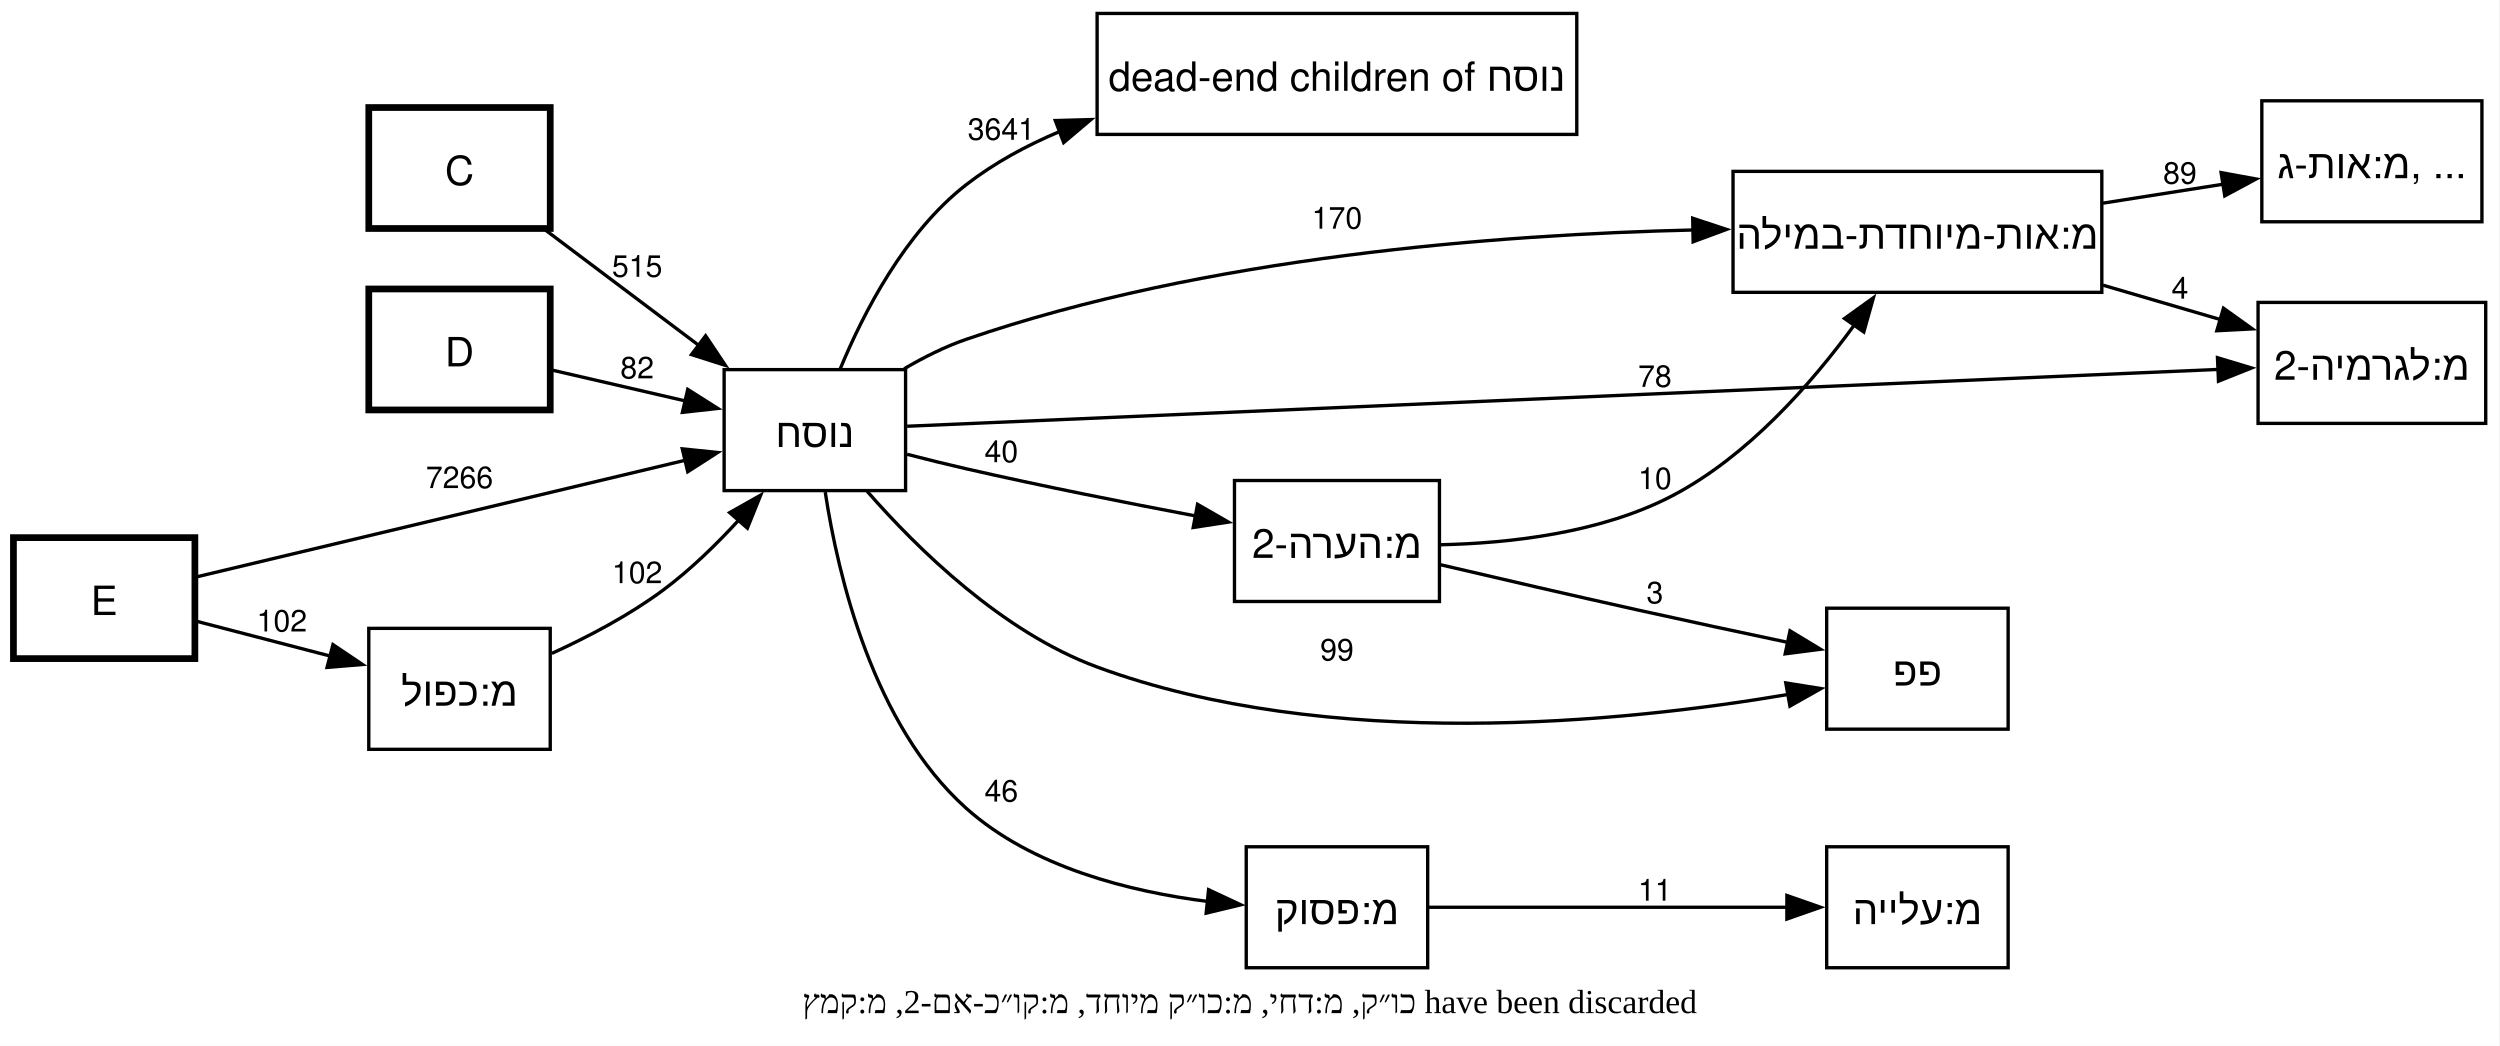
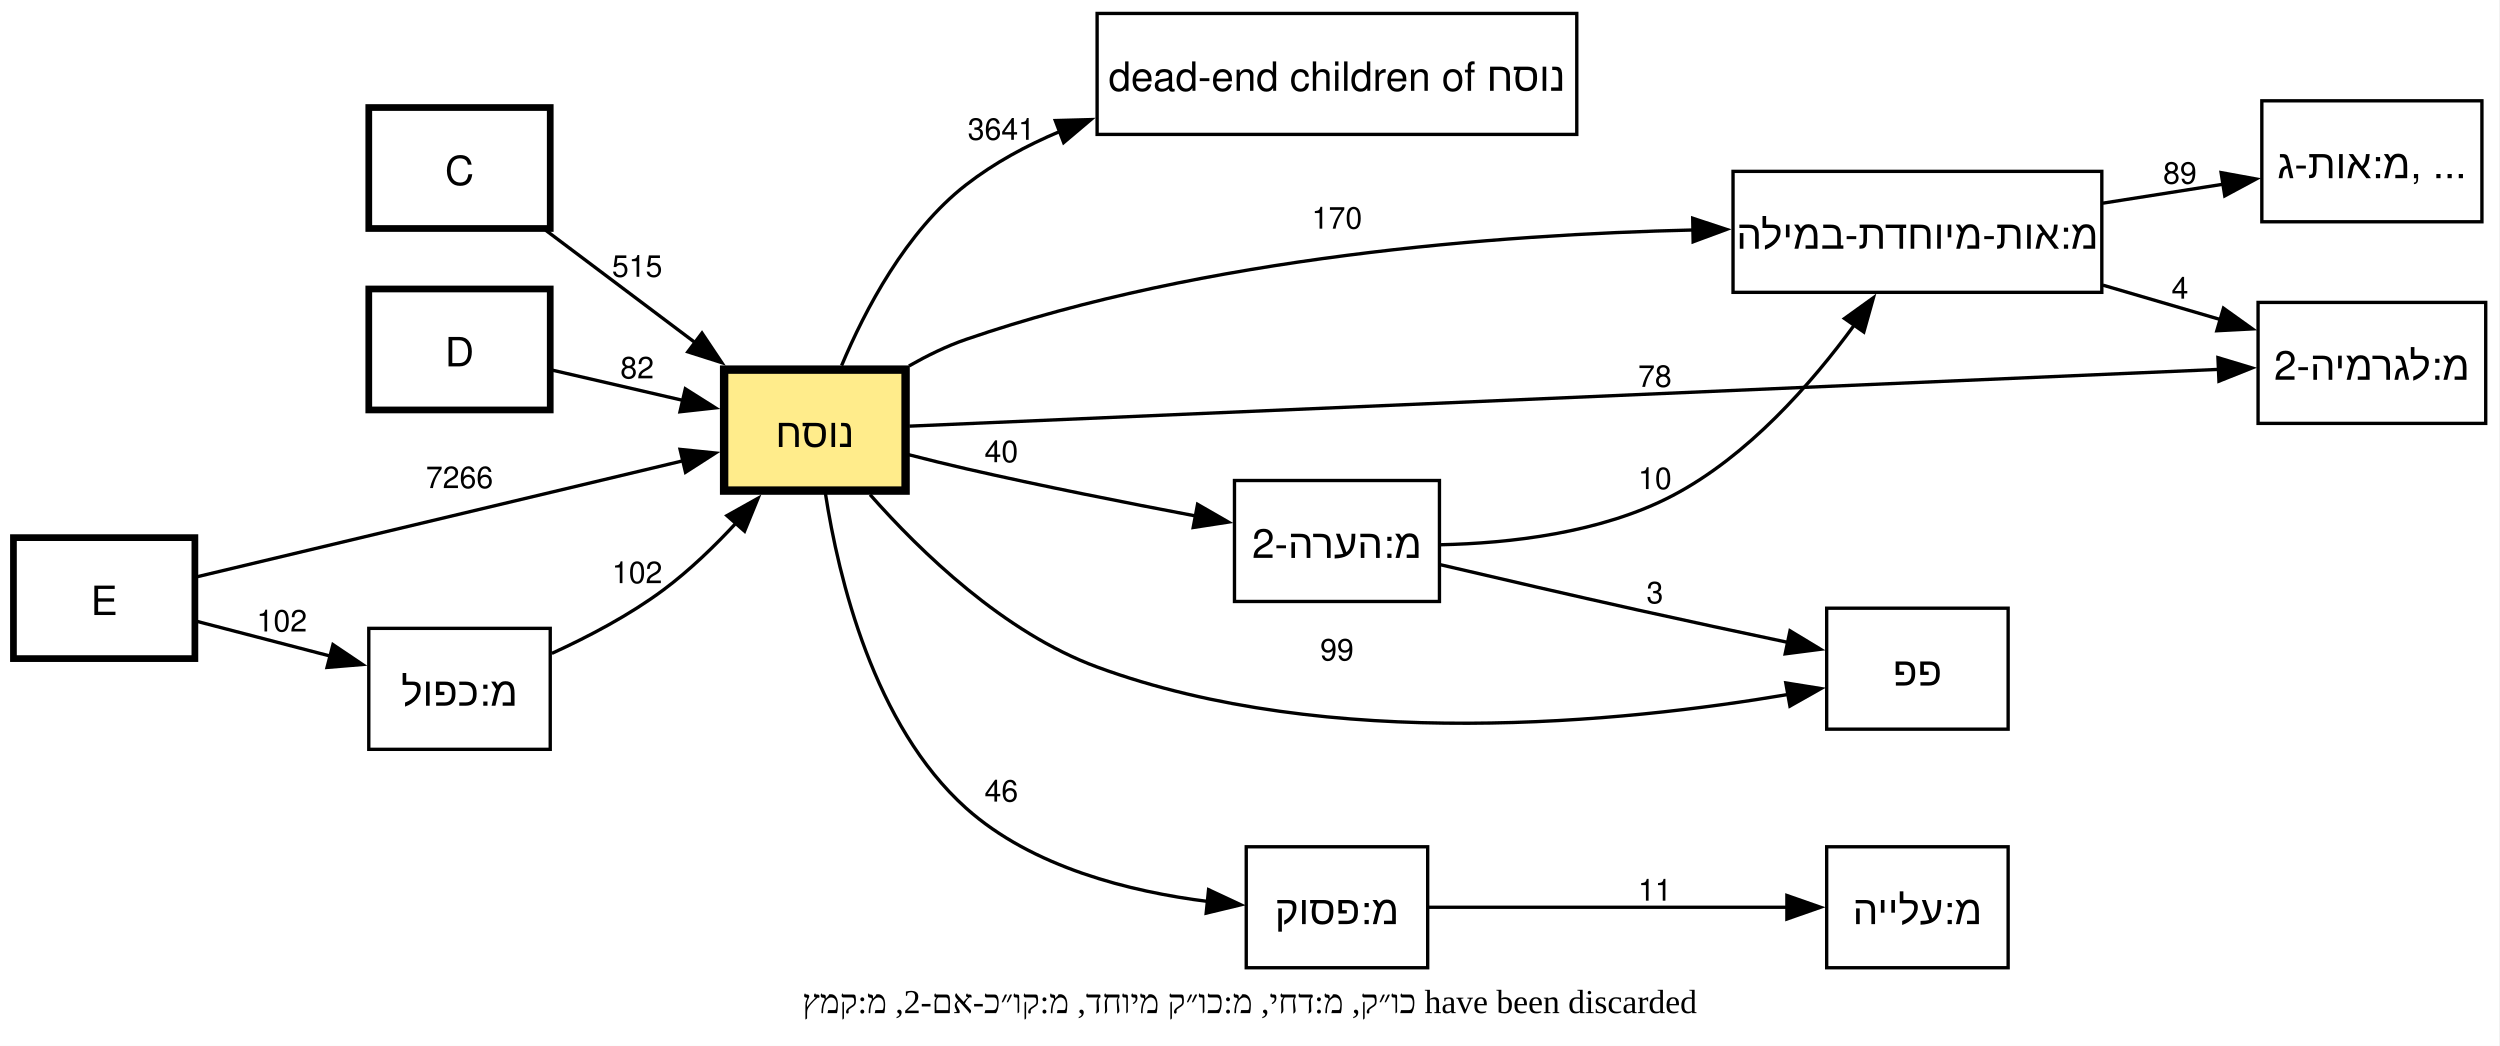
<svg xmlns="http://www.w3.org/2000/svg" xmlns:xlink="http://www.w3.org/1999/xlink" width="744pt" height="311pt" viewBox="0.00 0.00 744.00 311.00">
  <g id="graph0" class="graph" transform="scale(1 1) rotate(0) translate(4 307.25)">
    <polygon fill="white" stroke="none" points="-4,4 -4,-307.25 739.75,-307.25 739.75,4 -4,4" />
    <text xml:space="preserve" text-anchor="middle" x="367.88" y="-5.75" font-family="Times New Roman,serif" font-size="10.00">כו״ק, מ:דחי, מ:כו״ק מיוחד, מ:קו״כ-אם-2, מ:קמץ have been discarded</text>
    <g id="node1" class="node">
      <polygon fill="none" stroke="black" stroke-width="2" points="159.75,-275.25 105.75,-275.25 105.75,-239.25 159.75,-239.25 159.75,-275.25" />
      <text xml:space="preserve" text-anchor="middle" x="132.75" y="-252.22" font-family="SBL Hebrew,Helvetica" font-size="12.00">C</text>
    </g>
    <g id="node6" class="node">
-       <polygon fill="none" stroke="black" points="265.5,-197.25 211.5,-197.25 211.5,-161.25 265.5,-161.25 265.5,-197.25" />
+       <polygon fill="#ffec8b" stroke="black" stroke-width="2.5" points="265.5,-197.25 211.5,-197.25 211.5,-161.25 265.5,-161.25 265.5,-197.25" />
      <text xml:space="preserve" text-anchor="middle" x="238.5" y="-174.22" font-family="SBL Hebrew,Helvetica" font-size="12.00">נוסח</text>
    </g>
    <g id="edge1" class="edge">
-       <path fill="none" stroke="black" d="M158.34,-238.77C172.03,-228.47 189.28,-215.5 204.17,-204.31" />
-       <polygon fill="black" stroke="black" points="205.99,-207.32 211.88,-198.51 201.78,-201.72 205.99,-207.32" />
+       <path fill="none" stroke="black" d="M158.34,-238.77C171.74,-228.69 188.53,-216.07 203.2,-205.04" />
+       <polygon fill="black" stroke="black" points="204.91,-208.13 210.8,-199.33 200.7,-202.54 204.91,-208.13" />
      <text xml:space="preserve" text-anchor="middle" x="185.62" y="-224.87" font-family="Helvetica,sans-Serif" font-size="9.00">515</text>
    </g>
    <g id="node2" class="node">
      <polygon fill="none" stroke="black" stroke-width="2" points="159.75,-221.25 105.75,-221.25 105.75,-185.25 159.75,-185.25 159.75,-221.25" />
      <text xml:space="preserve" text-anchor="middle" x="132.75" y="-198.22" font-family="SBL Hebrew,Helvetica" font-size="12.00">D</text>
    </g>
    <g id="edge2" class="edge">
-       <path fill="none" stroke="black" d="M160.2,-197.13C172.27,-194.34 186.79,-190.98 199.96,-187.93" />
-       <polygon fill="black" stroke="black" points="200.67,-191.36 209.62,-185.7 199.09,-184.54 200.67,-191.36" />
+       <path fill="none" stroke="black" d="M160.2,-197.13C172.09,-194.38 186.34,-191.08 199.35,-188.07" />
+       <polygon fill="black" stroke="black" points="199.95,-191.53 208.9,-185.87 198.37,-184.71 199.95,-191.53" />
      <text xml:space="preserve" text-anchor="middle" x="185.62" y="-194.64" font-family="Helvetica,sans-Serif" font-size="9.00">82</text>
    </g>
    <g id="node3" class="node">
      <polygon fill="none" stroke="black" stroke-width="2" points="54,-147.25 0,-147.25 0,-111.25 54,-111.25 54,-147.25" />
      <text xml:space="preserve" text-anchor="middle" x="27" y="-124.22" font-family="SBL Hebrew,Helvetica" font-size="12.00">E</text>
    </g>
    <g id="edge4" class="edge">
-       <path fill="none" stroke="black" d="M54.11,-135.48C90.81,-144.24 157.84,-160.24 199.91,-170.28" />
-       <polygon fill="black" stroke="black" points="199.05,-173.67 209.59,-172.59 200.67,-166.86 199.05,-173.67" />
+       <path fill="none" stroke="black" d="M54.11,-135.48C90.6,-144.19 157.11,-160.06 199.21,-170.11" />
+       <polygon fill="black" stroke="black" points="198.39,-173.51 208.92,-172.43 200.01,-166.7 198.39,-173.51" />
      <text xml:space="preserve" text-anchor="middle" x="132.75" y="-161.99" font-family="Helvetica,sans-Serif" font-size="9.00">7266</text>
    </g>
    <g id="node7" class="node">
      <polygon fill="none" stroke="black" points="159.75,-120.25 105.75,-120.25 105.75,-84.25 159.75,-84.25 159.75,-120.25" />
      <text xml:space="preserve" text-anchor="middle" x="132.75" y="-97.22" font-family="SBL Hebrew,Helvetica" font-size="12.00">מ:כפול</text>
    </g>
    <g id="edge3" class="edge">
      <path fill="none" stroke="black" d="M54.45,-122.37C66.52,-119.23 81.04,-115.45 94.21,-112.02" />
      <polygon fill="black" stroke="black" points="95.09,-115.41 103.88,-109.5 93.33,-108.63 95.09,-115.41" />
      <text xml:space="preserve" text-anchor="middle" x="79.88" y="-119.32" font-family="Helvetica,sans-Serif" font-size="9.00">102</text>
    </g>
    <g id="node4" class="node">
      <g id="a_node4">
        <a xlink:title="כתיב ולא קרי&#10;מ:אין פרשה בתחילת פרק&#10;מ:אין פרשה בתחילת פרק בספרי אמ״ת&#10;מ:מקף אפור&#10;מ:נו״ן הפוכה&#10;מ:פסק&#10;מ:צינור&#10;מ:קישור בהערה&#10;מ:קישור פנימי בהערה&#10;מודגש&#10;סס&#10;ססס&#10;פפפ&#10;קו״כ&#10;קרי ולא כתיב&#10;ר0&#10;ר1&#10;ר3&#10;ר4&#10;ש">
          <polygon fill="none" stroke="black" points="465.25,-303.25 322.5,-303.25 322.5,-267.25 465.25,-267.25 465.25,-303.25" />
          <text xml:space="preserve" text-anchor="middle" x="393.88" y="-280.23" font-family="SBL Hebrew,Helvetica" font-size="12.00">dead-end children of נוסח</text>
        </a>
      </g>
    </g>
    <g id="node5" class="node">
      <g id="a_node5">
        <a xlink:title="מ:אות-ג&#10;מ:אות-ק">
          <polygon fill="none" stroke="black" points="734.62,-277.25 669.12,-277.25 669.12,-241.25 734.62,-241.25 734.62,-277.25" />
          <text xml:space="preserve" text-anchor="middle" x="701.88" y="-254.22" font-family="SBL Hebrew,Helvetica" font-size="12.00">מ:אות-ג, ...</text>
        </a>
      </g>
    </g>
    <g id="edge11" class="edge">
-       <path fill="none" stroke="black" d="M246.05,-197.48C252.92,-214.08 265.27,-238.08 283.5,-252.25 291.87,-258.75 301.51,-263.98 311.53,-268.18" />
+       <path fill="none" stroke="black" d="M246.46,-198.45C253.4,-214.99 265.62,-238.36 283.5,-252.25 291.87,-258.75 301.51,-263.98 311.53,-268.18" />
      <polygon fill="black" stroke="black" points="310.06,-271.37 320.65,-271.66 312.55,-264.82 310.06,-271.37" />
      <text xml:space="preserve" text-anchor="middle" x="294" y="-265.64" font-family="Helvetica,sans-Serif" font-size="9.00">3641</text>
    </g>
    <g id="node8" class="node">
      <polygon fill="none" stroke="black" points="621.5,-256.25 511.75,-256.25 511.75,-220.25 621.5,-220.25 621.5,-256.25" />
      <text xml:space="preserve" text-anchor="middle" x="566.62" y="-233.22" font-family="SBL Hebrew,Helvetica" font-size="12.00">מ:אות-מיוחדת-במילה</text>
    </g>
    <g id="edge12" class="edge">
-       <path fill="none" stroke="black" d="M265.09,-197.51C270.91,-200.92 277.23,-204.09 283.5,-206.25 354.83,-230.82 441.71,-237.45 500.05,-238.81" />
+       <path fill="none" stroke="black" d="M266.51,-198.34C271.93,-201.43 277.74,-204.27 283.5,-206.25 354.83,-230.82 441.71,-237.45 500.05,-238.81" />
      <polygon fill="black" stroke="black" points="499.75,-242.3 509.81,-238.98 499.88,-235.3 499.75,-242.3" />
      <text xml:space="preserve" text-anchor="middle" x="393.88" y="-239.2" font-family="Helvetica,sans-Serif" font-size="9.00">170</text>
    </g>
    <g id="node9" class="node">
      <polygon fill="none" stroke="black" points="735.75,-217.25 668,-217.25 668,-181.25 735.75,-181.25 735.75,-217.25" />
      <text xml:space="preserve" text-anchor="middle" x="701.88" y="-194.22" font-family="SBL Hebrew,Helvetica" font-size="12.00">מ:לגרמיה-2</text>
    </g>
    <g id="edge14" class="edge">
-       <path fill="none" stroke="black" d="M265.96,-180.4C341.89,-183.69 561.08,-193.19 656.08,-197.31" />
-       <polygon fill="black" stroke="black" points="655.92,-200.8 666.06,-197.74 656.22,-193.81 655.92,-200.8" />
+       <path fill="none" stroke="black" d="M266.64,-180.43C343.23,-183.75 561.66,-193.22 656.27,-197.32" />
+       <polygon fill="black" stroke="black" points="656.06,-200.81 666.2,-197.75 656.36,-193.82 656.06,-200.81" />
      <text xml:space="preserve" text-anchor="middle" x="488.5" y="-192.12" font-family="Helvetica,sans-Serif" font-size="9.00">78</text>
    </g>
    <g id="node10" class="node">
      <polygon fill="none" stroke="black" points="424.38,-164.25 363.38,-164.25 363.38,-128.25 424.38,-128.25 424.38,-164.25" />
      <text xml:space="preserve" text-anchor="middle" x="393.88" y="-141.22" font-family="SBL Hebrew,Helvetica" font-size="12.00">מ:הערה-2</text>
    </g>
    <g id="edge13" class="edge">
-       <path fill="none" stroke="black" d="M265.96,-172.05C271.73,-170.56 277.8,-169.05 283.5,-167.75 306,-162.6 331.27,-157.59 351.85,-153.69" />
+       <path fill="none" stroke="black" d="M266.43,-171.93C272.05,-170.48 277.96,-169.02 283.5,-167.75 306,-162.6 331.27,-157.59 351.85,-153.69" />
      <polygon fill="black" stroke="black" points="352.39,-157.16 361.57,-151.88 351.1,-150.27 352.39,-157.16" />
      <text xml:space="preserve" text-anchor="middle" x="294" y="-169.7" font-family="Helvetica,sans-Serif" font-size="9.00">40</text>
    </g>
    <g id="node11" class="node">
      <polygon fill="none" stroke="black" points="593.62,-126.25 539.62,-126.25 539.62,-90.25 593.62,-90.25 593.62,-126.25" />
      <text xml:space="preserve" text-anchor="middle" x="566.62" y="-103.22" font-family="SBL Hebrew,Helvetica" font-size="12.00">פפ</text>
    </g>
    <g id="edge16" class="edge">
-       <path fill="none" stroke="black" d="M254.07,-161.03C269.11,-143.82 294.29,-119.15 322.5,-108.75 391.47,-83.33 479.11,-92.26 528.1,-100.57" />
+       <path fill="none" stroke="black" d="M254.93,-160.05C270.06,-142.9 294.83,-118.95 322.5,-108.75 391.47,-83.33 479.11,-92.26 528.1,-100.57" />
      <polygon fill="black" stroke="black" points="527.45,-104.01 537.91,-102.33 528.68,-97.12 527.45,-104.01" />
      <text xml:space="preserve" text-anchor="middle" x="393.88" y="-110.7" font-family="Helvetica,sans-Serif" font-size="9.00">99</text>
    </g>
    <g id="node12" class="node">
      <polygon fill="none" stroke="black" points="420.88,-55.25 366.88,-55.25 366.88,-19.25 420.88,-19.25 420.88,-55.25" />
      <text xml:space="preserve" text-anchor="middle" x="393.88" y="-32.23" font-family="SBL Hebrew,Helvetica" font-size="12.00">מ:פסוק</text>
    </g>
    <g id="edge15" class="edge">
-       <path fill="none" stroke="black" d="M241.59,-160.8C245.4,-135.82 255.86,-91.52 283.5,-66.75 303.17,-49.12 332.31,-41.87 355.56,-38.96" />
+       <path fill="none" stroke="black" d="M241.65,-160.37C245.52,-135.32 256.01,-91.38 283.5,-66.75 303.17,-49.12 332.31,-41.87 355.56,-38.96" />
      <polygon fill="black" stroke="black" points="355.67,-42.47 365.27,-37.98 354.96,-35.5 355.67,-42.47" />
      <text xml:space="preserve" text-anchor="middle" x="294" y="-68.7" font-family="Helvetica,sans-Serif" font-size="9.00">46</text>
    </g>
    <g id="edge9" class="edge">
-       <path fill="none" stroke="black" d="M160.23,-112.8C171.06,-117.74 183.39,-124.21 193.5,-131.75 201.53,-137.74 209.3,-145.32 216.02,-152.65" />
-       <polygon fill="black" stroke="black" points="213.15,-154.69 222.38,-159.9 218.42,-150.07 213.15,-154.69" />
+       <path fill="none" stroke="black" d="M160.23,-112.8C171.06,-117.74 183.39,-124.21 193.5,-131.75 201.27,-137.55 208.8,-144.83 215.37,-151.94" />
+       <polygon fill="black" stroke="black" points="212.34,-153.8 221.59,-158.97 217.58,-149.17 212.34,-153.8" />
      <text xml:space="preserve" text-anchor="middle" x="185.62" y="-133.7" font-family="Helvetica,sans-Serif" font-size="9.00">102</text>
    </g>
    <g id="edge5" class="edge">
      <path fill="none" stroke="black" d="M621.82,-246.79C633.82,-248.68 646.37,-250.66 657.85,-252.47" />
      <polygon fill="black" stroke="black" points="657,-255.88 667.42,-253.98 658.09,-248.96 657,-255.88" />
      <text xml:space="preserve" text-anchor="middle" x="644.75" y="-252.58" font-family="Helvetica,sans-Serif" font-size="9.00">89</text>
    </g>
    <g id="edge6" class="edge">
      <path fill="none" stroke="black" d="M621.82,-222.39C633.5,-218.97 645.7,-215.4 656.92,-212.11" />
      <polygon fill="black" stroke="black" points="657.7,-215.53 666.31,-209.37 655.73,-208.82 657.7,-215.53" />
      <text xml:space="preserve" text-anchor="middle" x="644.75" y="-218.36" font-family="Helvetica,sans-Serif" font-size="9.00">4</text>
    </g>
    <g id="edge7" class="edge">
      <path fill="none" stroke="black" d="M424.59,-145.13C445.1,-145.56 472.42,-148.57 493.75,-159.75 516.12,-171.47 535.1,-193.05 547.92,-210.63" />
      <polygon fill="black" stroke="black" points="544.93,-212.46 553.53,-218.65 550.67,-208.45 544.93,-212.46" />
      <text xml:space="preserve" text-anchor="middle" x="488.5" y="-161.7" font-family="Helvetica,sans-Serif" font-size="9.00">10</text>
    </g>
    <g id="edge8" class="edge">
      <path fill="none" stroke="black" d="M424.71,-139.18C441.82,-135.17 463.72,-130.09 483.25,-125.75 497.86,-122.5 513.95,-119.06 528.01,-116.09" />
      <polygon fill="black" stroke="black" points="528.71,-119.52 537.78,-114.03 527.27,-112.67 528.71,-119.52" />
      <text xml:space="preserve" text-anchor="middle" x="488.5" y="-127.7" font-family="Helvetica,sans-Serif" font-size="9.00">3</text>
    </g>
    <g id="node13" class="node">
      <polygon fill="none" stroke="black" points="593.62,-55.25 539.62,-55.25 539.62,-19.25 593.62,-19.25 593.62,-55.25" />
      <text xml:space="preserve" text-anchor="middle" x="566.62" y="-32.23" font-family="SBL Hebrew,Helvetica" font-size="12.00">מ:עלייה</text>
    </g>
    <g id="edge10" class="edge">
      <path fill="none" stroke="black" d="M421.18,-37.25C449.76,-37.25 495.65,-37.25 528.03,-37.25" />
      <polygon fill="black" stroke="black" points="527.78,-40.75 537.78,-37.25 527.78,-33.75 527.78,-40.75" />
      <text xml:space="preserve" text-anchor="middle" x="488.5" y="-39.2" font-family="Helvetica,sans-Serif" font-size="9.00">11</text>
    </g>
  </g>
</svg>
